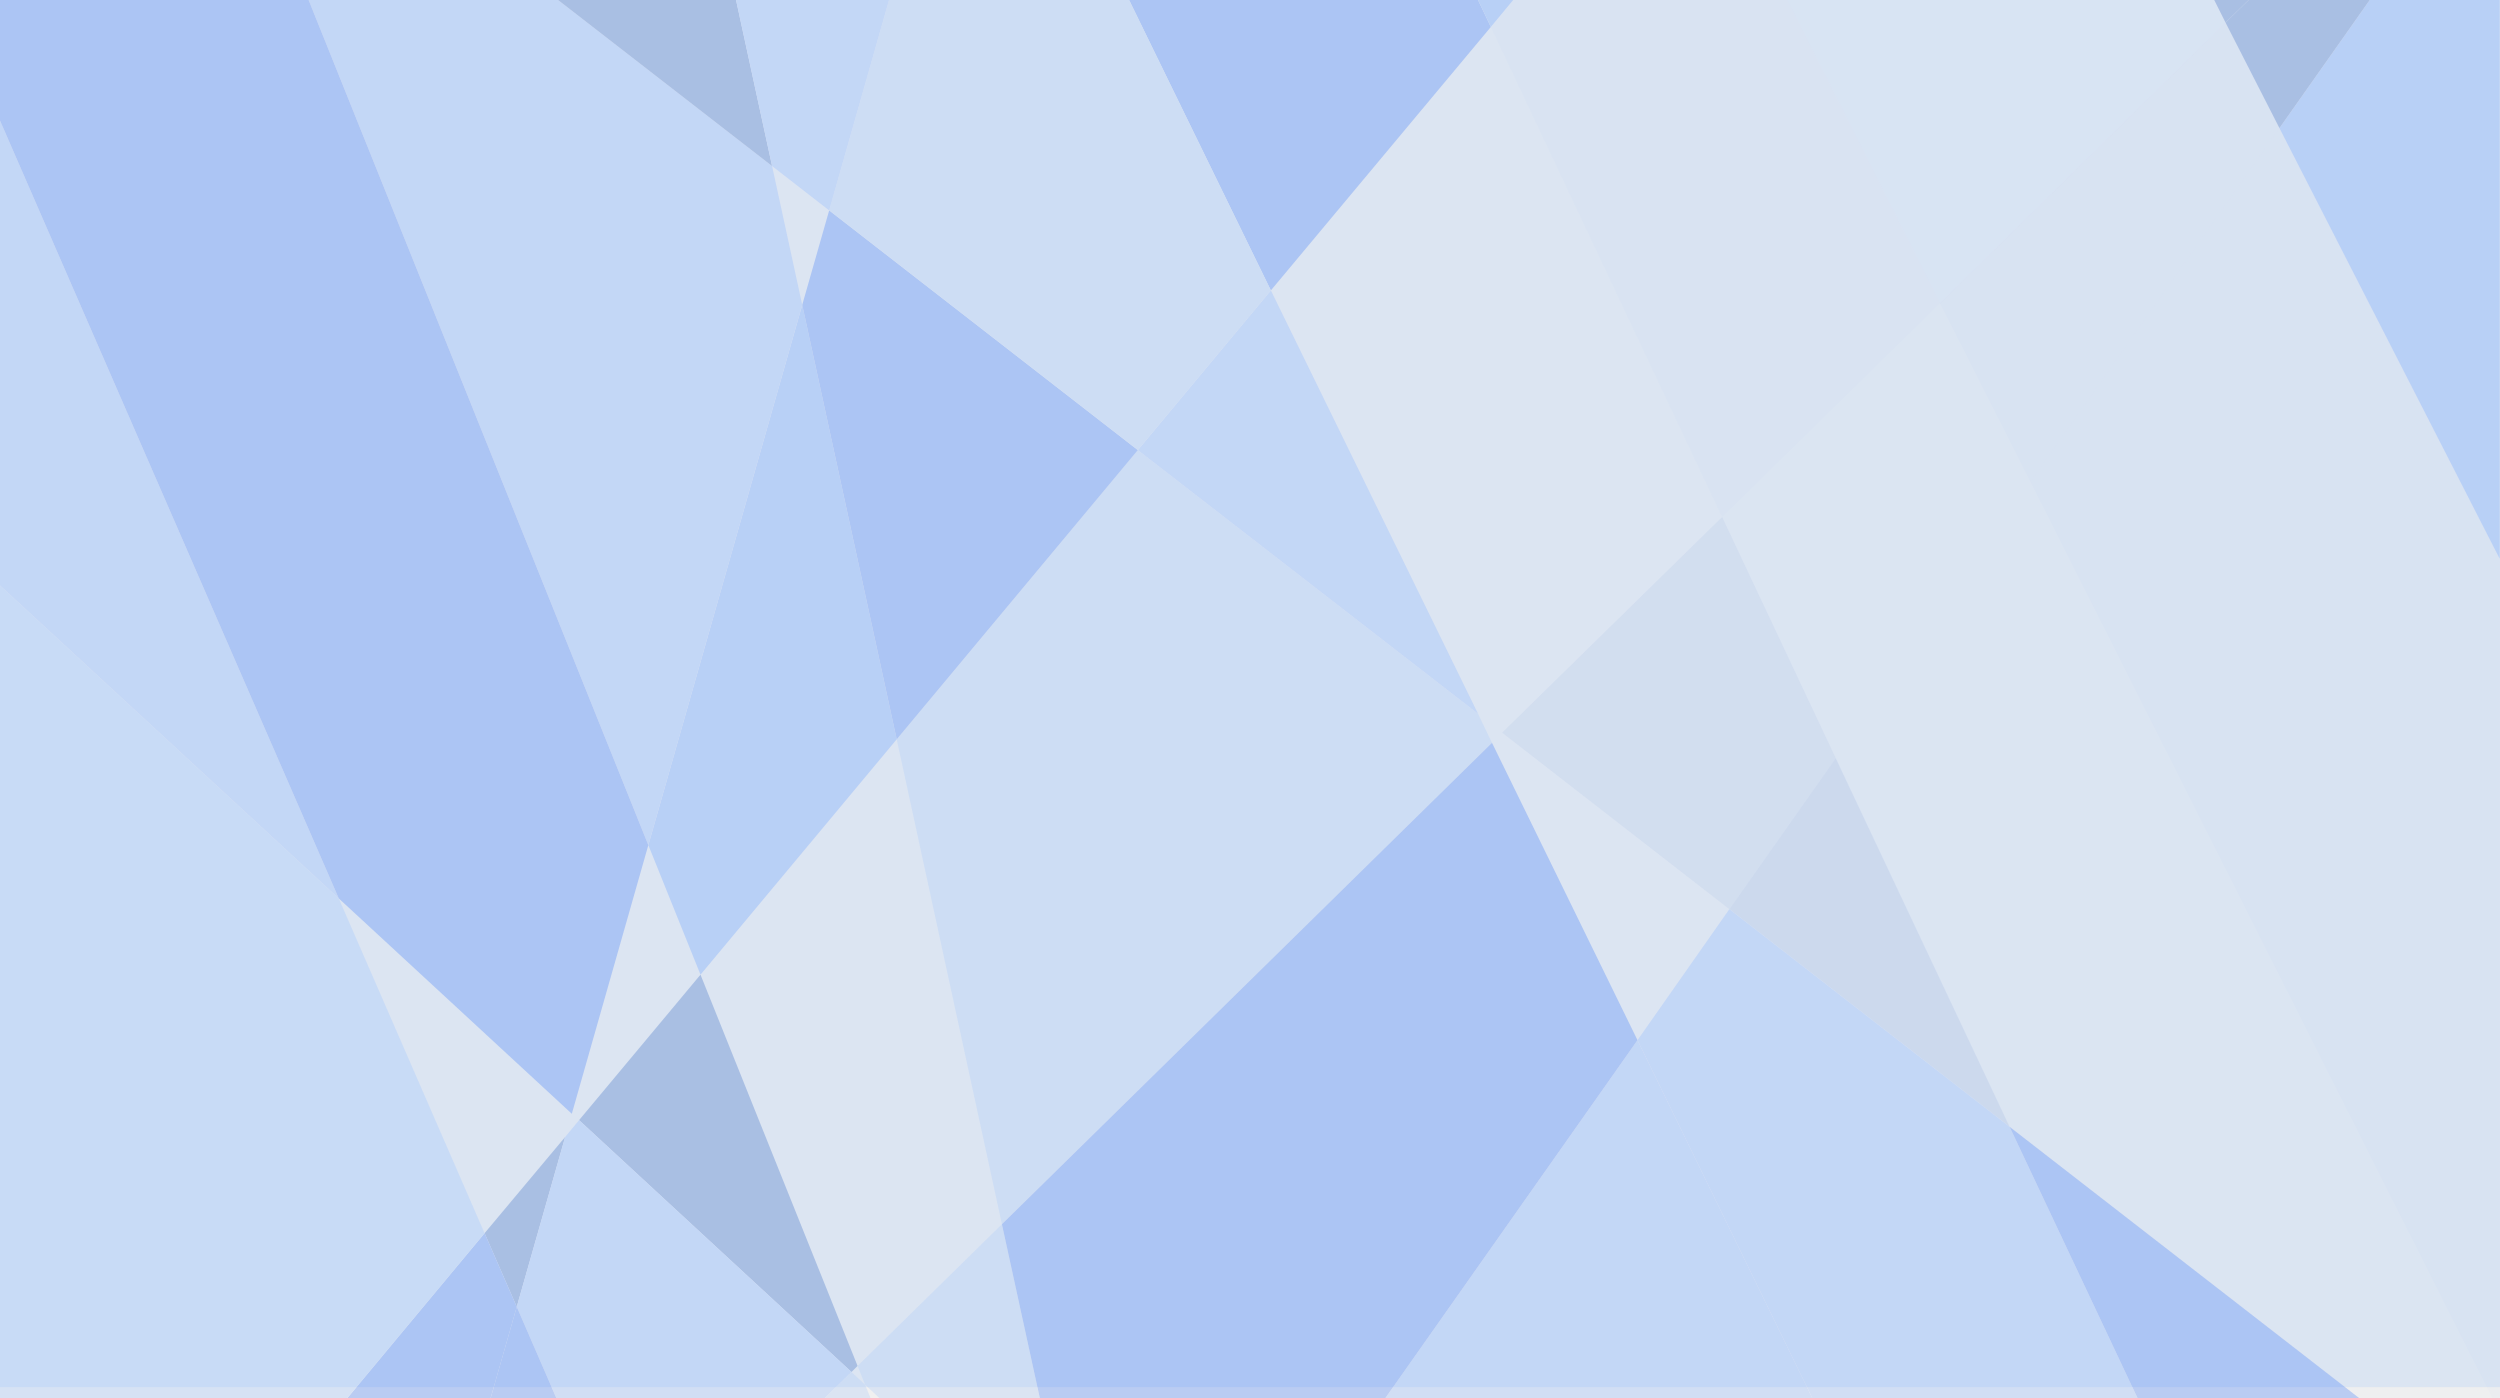
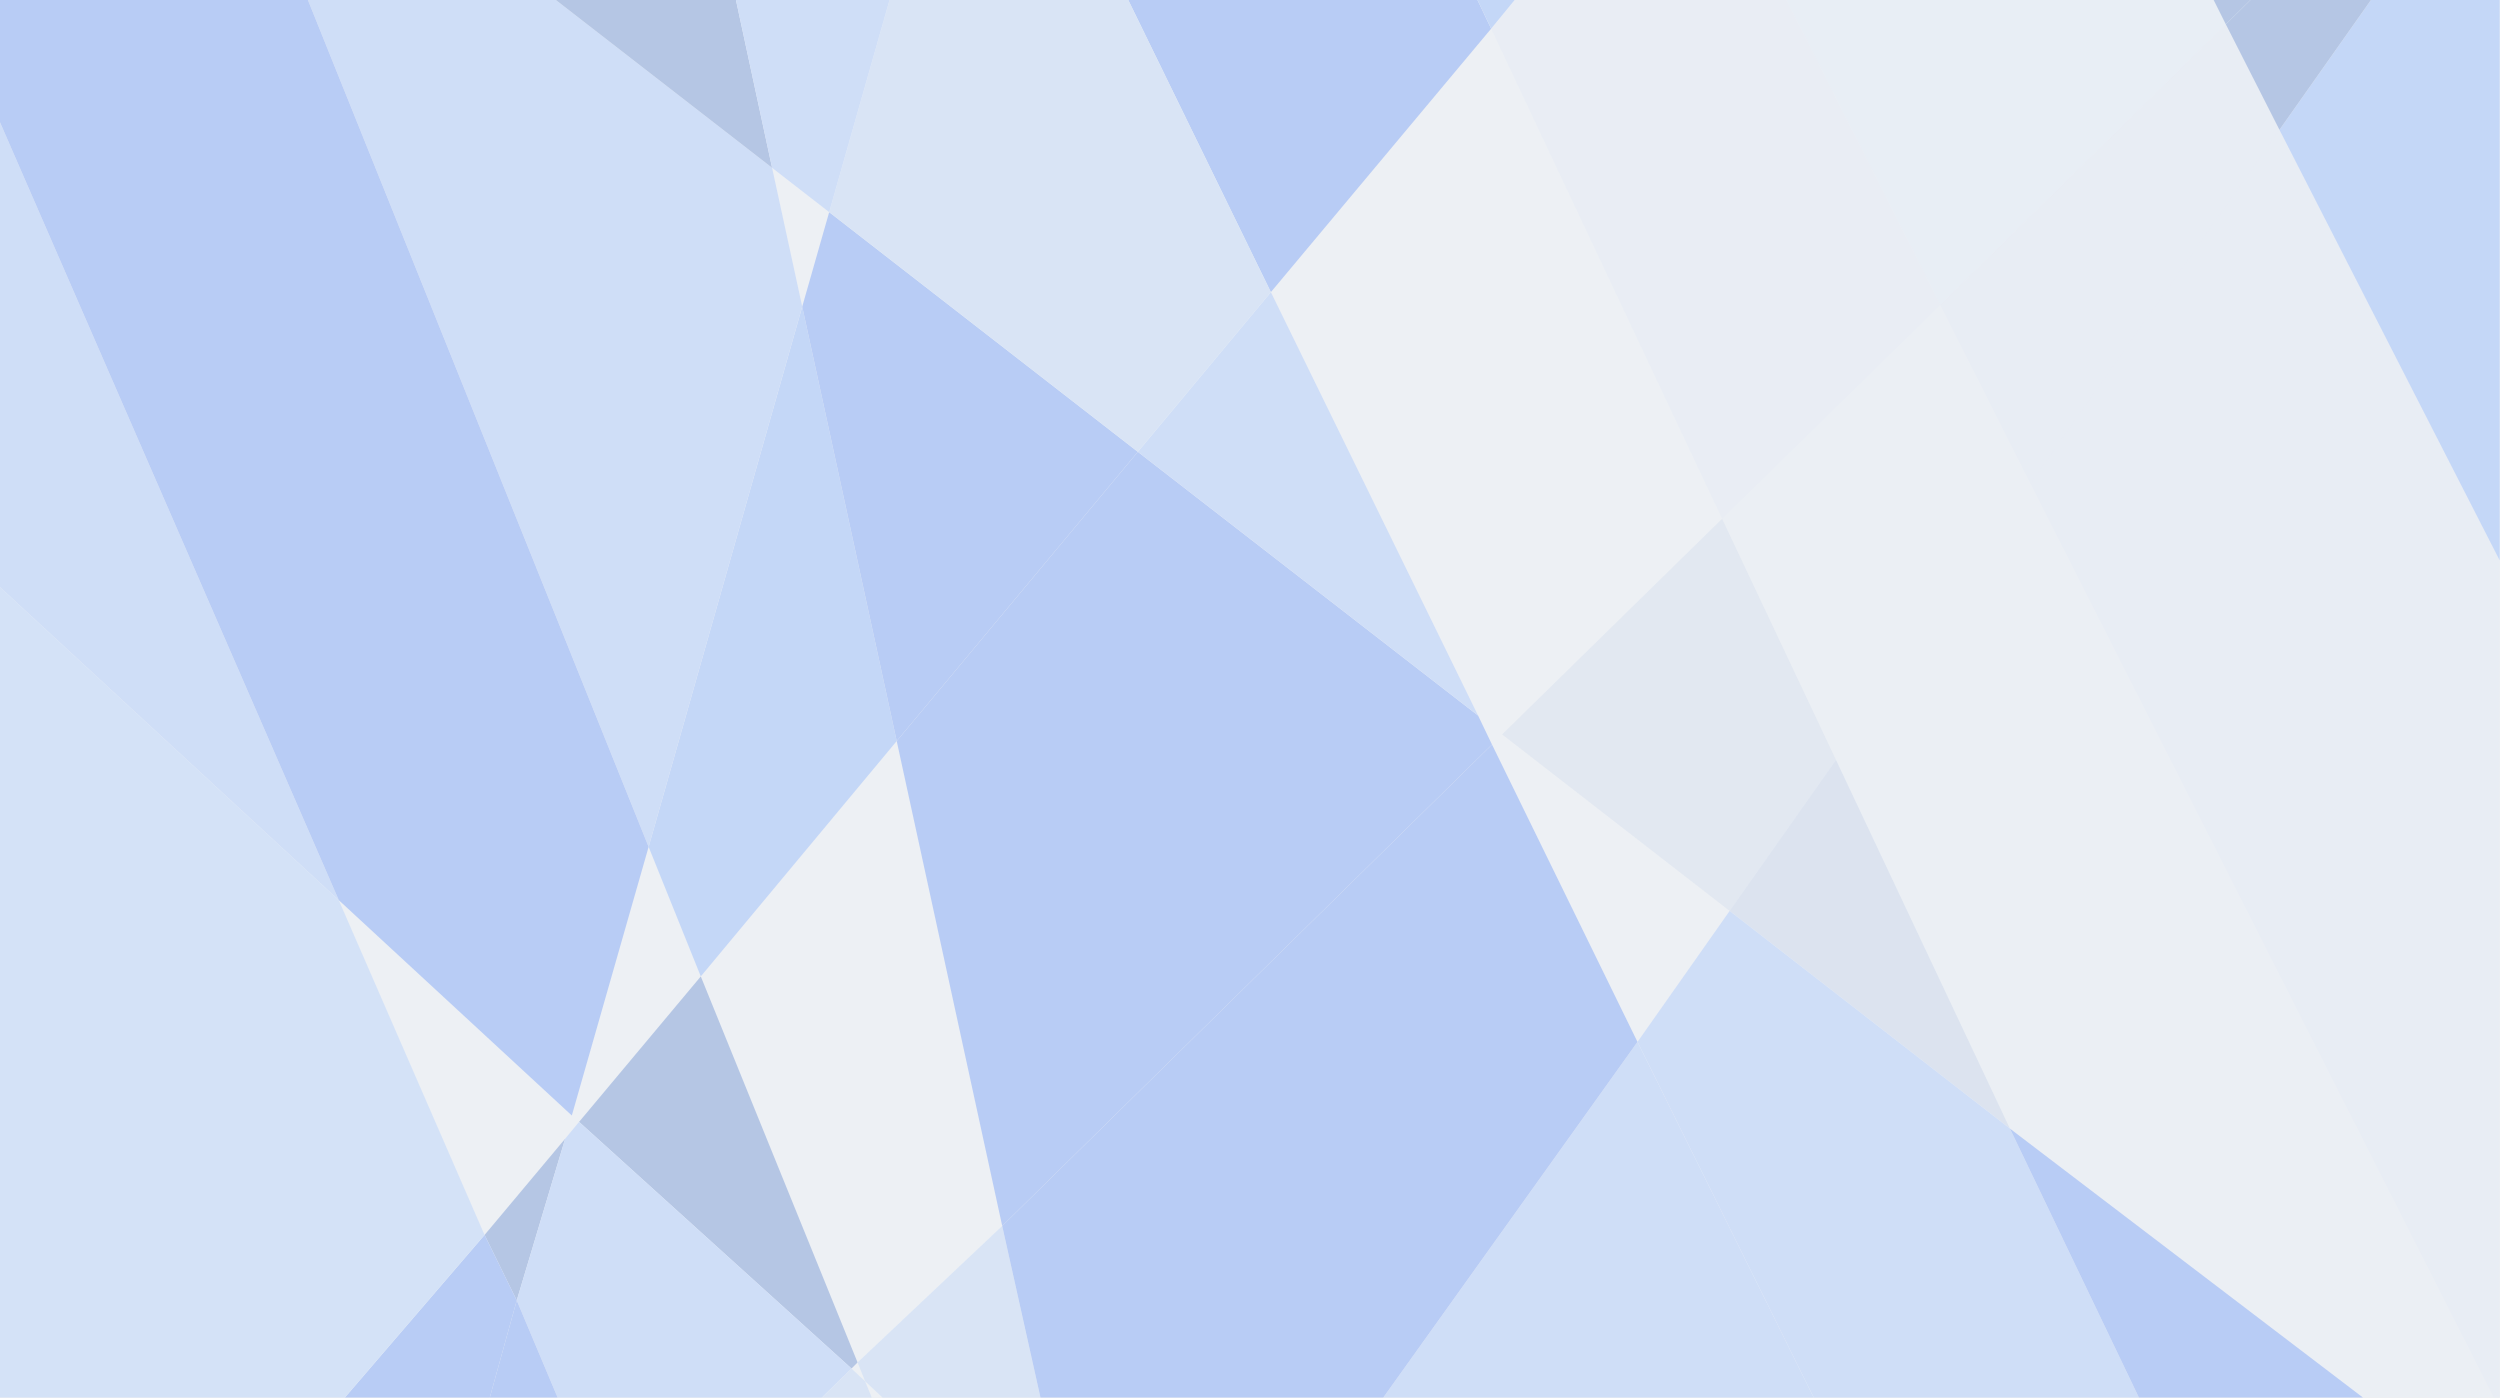
<svg xmlns="http://www.w3.org/2000/svg" version="1.1" id="图层_1" x="0px" y="0px" viewBox="125 155.8 862.6 482.2" style="enable-background:new 125 155.8 862.6 482.2;" xml:space="preserve">
  <style type="text/css">
	.st0{display:none;}
	.st1{display:inline;fill:#FFFFFF;}
	.st2{display:inline;}
	.st3{fill:none;}
	.st4{opacity:0.53;fill:#202020;enable-background:new    ;}
	.st5{opacity:0.64;fill:#202020;enable-background:new    ;}
	.st6{opacity:0.58;fill:#202020;enable-background:new    ;}
	.st7{opacity:0.74;fill:#202020;enable-background:new    ;}
	.st8{opacity:0.73;fill:#202020;enable-background:new    ;}
	.st9{opacity:0.51;fill:#202020;enable-background:new    ;}
	.st10{opacity:0.69;fill:#202020;enable-background:new    ;}
	.st11{opacity:0.44;fill:#202020;enable-background:new    ;}
	.st12{opacity:0.76;fill:#202020;enable-background:new    ;}
	.st13{opacity:0.63;fill:#202020;enable-background:new    ;}
	.st14{opacity:0.56;fill:#202020;enable-background:new    ;}
- 	.st15{opacity:0.3;fill:#B0CDF7;}
+ 	.st15{opacity:0.3;fill:#E6F3FF;enable-background:new    ;}
	.st16{opacity:0.3;}
- 	.st17{fill:none;enable-background:new    ;}
- 	.st18{fill:#3265BF;}
- 	.st19{fill:#AACAF9;enable-background:new    ;}
- 	.st20{opacity:0.1;fill:#3D78F7;}
- 	.st21{opacity:0.1;fill:#AACAF9;enable-background:new    ;}
- 	.st22{opacity:0.2;fill:#3265BF;}
- 	.st23{opacity:0.3;fill:#3265BF;}
- 	.st24{fill:#669DFF;}
- 	.st25{fill:#8AB4FF;}
- 	.st26{fill:#3D78F7;}
- 	.st27{fill:#9CC4FF;enable-background:new    ;}
- 	.st28{opacity:9.000000e-02;fill:#669DFF;}
- 	.st29{opacity:0.2;fill:#9CC4FF;enable-background:new    ;}
+ 	.st17{fill:#3265BF;}
+ 	.st18{fill:#3D78F7;}
+ 	.st19{opacity:0.1;fill:#3D78F7;enable-background:new    ;}
+ 	.st20{opacity:0.1;fill:#AACAF9;enable-background:new    ;}
+ 	.st21{opacity:0.2;fill:#3265BF;enable-background:new    ;}
+ 	.st22{opacity:0.3;fill:#3265BF;enable-background:new    ;}
+ 	.st23{fill:#669DFF;}
+ 	.st24{fill:#8AB4FF;}
+ 	.st25{fill:#AACAF9;}
+ 	.st26{fill:#9CC4FF;}
+ 	.st27{opacity:9.000000e-02;fill:#669DFF;enable-background:new    ;}
+ 	.st28{opacity:0.2;fill:#9CC4FF;enable-background:new    ;}
</style>
  <g id="图层_2" class="st0">
-     <path class="st1" d="M-83,319.3v460h852v-460H-83z M434.7,479.5l-15.6,51.7l-15.5,51.6l-4.1,13.6h-28.2l-5.2-17.1l-13.2-43   l-11.4-37.1l-13.9,46.5l-3.1,10.3l-2.6,8.7l-3.1,10.3l-6.4,21.5H284l-3.3-10.2l-4.9-15.3l-17.5-54.7l-14.9-46.4h31.8l19.9,74.5   l5.1,19.1l3.7-12.4l8.4-28.4l15.6-52.7h16.3h11.9l4,13.1l12.3,39.9l12.5,40.6l12-50.3l2.1-8.7l8.3-34.5h30.4L434.7,479.5z" />
+     <path class="st1" d="M167,630.9v460h852v-460H167L167,630.9z M684.7,791.1l-15.6,51.7l-15.5,51.6l-4.1,13.6h-28.2l-5.2-17.1   l-13.2-43l-11.4-37.1l-13.9,46.5l-3.1,10.3l-2.6,8.7l-3.1,10.3l-6.4,21.5H534l-3.3-10.2l-4.9-15.3l-17.5-54.7l-14.9-46.4h31.8   l19.9,74.5l5.1,19.1l3.7-12.4l8.4-28.4l15.6-52.7h16.3h11.9l4,13.1l12.3,39.9l12.5,40.6l12-50.3l2.1-8.7l8.3-34.5h30.4L684.7,791.1   z" />
    <g class="st2">
-       <line class="st3" x1="396.9" y1="513.3" x2="399" y2="504.6" />
-       <line class="st3" x1="360.1" y1="483.1" x2="372.4" y2="523" />
-       <line class="st3" x1="324.6" y1="556.2" x2="322" y2="564.9" />
-       <line class="st3" x1="322" y1="564.9" x2="318.9" y2="575.2" />
-       <polygon class="st4" points="356.1,470 344.2,470 360.1,483.1   " />
-       <polygon class="st4" points="275.3,470 243.5,470 258.4,516.5 295.2,544.5   " />
-       <polygon class="st5" points="371.3,596.6 399.5,596.6 403.6,583.1 366.1,579.6   " />
-       <polygon class="st6" points="437.7,470 407.3,470 399,504.6 434.7,479.8   " />
-       <polygon class="st7" points="317.2,561.3 322,564.9 324.6,556.2   " />
-       <polygon class="st8" points="419.1,531.5 434.7,479.8 399,504.6 396.9,513.3   " />
-       <polygon class="st4" points="275.9,571.2 280.8,586.5 299.7,573.4   " />
-       <polygon class="st9" points="384.9,563.6 372.4,523 352.9,536.6 366.1,579.6 403.6,583.1 419.1,531.5 396.9,513.3   " />
-       <polygon class="st10" points="317.2,561.3 299.7,573.4 318.9,575.2 322,564.9   " />
-       <polygon class="st11" points="280.8,586.5 284.1,596.6 312.5,596.6 318.9,575.2 299.7,573.4   " />
-       <polygon class="st12" points="317.2,561.3 304,551.2 300.3,563.6 295.2,544.5 258.4,516.5 275.9,571.2 299.7,573.4   " />
-       <polygon class="st13" points="341.5,499.4 352.9,536.6 372.4,523 360.1,483.1 344.2,470 327.9,470 312.3,522.8 327.6,545.9   " />
-       <polygon class="st14" points="324.6,556.2 327.6,545.9 312.3,522.8 304,551.2 317.2,561.3   " />
+       <line class="st3" x1="646.9" y1="824.9" x2="649" y2="816.2" />
+       <line class="st3" x1="610.1" y1="794.7" x2="622.4" y2="834.6" />
+       <line class="st3" x1="574.6" y1="867.8" x2="572" y2="876.5" />
+       <line class="st3" x1="572" y1="876.5" x2="568.9" y2="886.8" />
+       <polygon class="st4" points="606.1,781.6 594.2,781.6 610.1,794.7   " />
+       <polygon class="st4" points="525.3,781.6 493.5,781.6 508.4,828.1 545.2,856.1   " />
+       <polygon class="st5" points="621.3,908.2 649.5,908.2 653.6,894.7 616.1,891.2   " />
+       <polygon class="st6" points="687.7,781.6 657.3,781.6 649,816.2 684.7,791.4   " />
+       <polygon class="st7" points="567.2,872.9 572,876.5 574.6,867.8   " />
+       <polygon class="st8" points="669.1,843.1 684.7,791.4 649,816.2 646.9,824.9   " />
+       <polygon class="st4" points="525.9,882.8 530.8,898.1 549.7,885   " />
+       <polygon class="st9" points="634.9,875.2 622.4,834.6 602.9,848.2 616.1,891.2 653.6,894.7 669.1,843.1 646.9,824.9   " />
+       <polygon class="st10" points="567.2,872.9 549.7,885 568.9,886.8 572,876.5   " />
+       <polygon class="st11" points="530.8,898.1 534.1,908.2 562.5,908.2 568.9,886.8 549.7,885   " />
+       <polygon class="st12" points="567.2,872.9 554,862.8 550.3,875.2 545.2,856.1 508.4,828.1 525.9,882.8 549.7,885   " />
+       <polygon class="st13" points="591.5,811 602.9,848.2 622.4,834.6 610.1,794.7 594.2,781.6 577.9,781.6 562.3,834.4 577.6,857.5       " />
+       <polygon class="st14" points="574.6,867.8 577.6,857.5 562.3,834.4 554,862.8 567.2,872.9   " />
    </g>
  </g>
-   <rect x="125" y="154.6" class="st15" width="862.6" height="479.8" />
+   <rect x="125" y="155.2" class="st15" width="862.5" height="482.8" />
  <g class="st16">
-     <line class="st17" x1="985.5" y1="639.2" x2="940.3" y2="639.2" />
-     <line class="st17" x1="648.1" y1="154.6" x2="741.1" y2="154.6" />
-     <polygon class="st17" points="348.7,447.4 322.3,540.1 324.8,542.3 366.7,492.1  " />
-     <polygon class="st17" points="635,402.1 639.8,412.1 643.3,408.6  " />
-     <polygon class="st17" points="366.7,492.1 420.9,627.1 470.7,578.2 434.4,410.9  " />
-     <polygon class="st18" points="324.8,542.3 418.8,629.2 420.9,627.1 366.7,492.1  " />
-     <polygon class="st19" points="517.6,311.1 434.4,410.9 470.7,578.2 639.8,412.1 635,402.1  " />
-     <polygon class="st17" points="639.8,412.1 690,514.7 721.7,469.5 643.3,408.6  " />
-     <polygon class="st20" points="825.6,322 985.5,639.2 987.5,639.2 987.5,348.6 911.5,200  " />
-     <polygon class="st21" points="758.4,417.4 818.4,544.6 940.3,639.2 985.5,639.2 825.6,322  " />
-     <polygon class="st22" points="719.2,334.2 643.3,408.6 721.7,469.5 758.4,417.4  " />
-     <polygon class="st23" points="721.7,469.5 818.4,544.6 758.4,417.4  " />
-     <polygon class="st17" points="423.5,633.6 420.9,627.1 418.8,629.2  " />
-     <polygon class="st17" points="241.9,465.8 292.2,581.3 320,548.1 322.3,540.1  " />
-     <polygon class="st17" points="320,548.1 324.8,542.3 322.3,540.1  " />
-     <polygon class="st24" points="434.4,410.9 401.8,261 348.7,447.4 366.7,492.1  " />
-     <polygon class="st18" points="303.3,606.7 320,548.1 292.2,581.3  " />
-     <polygon class="st17" points="391.4,213.1 401.8,261 411.1,228.4  " />
-     <polygon class="st24" points="987.5,348.6 987.5,154.6 943.5,154.6 911.5,200  " />
-     <polygon class="st17" points="643.3,408.6 719.2,334.2 639.4,165.1 563.5,256 635,402.1  " />
-     <polygon class="st25" points="563.5,256 517.6,311.1 635,402.1  " />
-     <polygon class="st20" points="911.5,200 892.9,163.6 794.4,260.4 825.6,322  " />
-     <polygon class="st21" points="825.6,322 794.4,260.4 719.2,334.2 758.4,417.4  " />
-     <polygon class="st26" points="517.6,311.1 411.1,228.4 401.8,261 434.4,410.9  " />
-     <polygon class="st25" points="324.8,542.3 320,548.1 303.3,606.7 317.4,639.2 408.6,639.2 418.8,629.2  " />
-     <polygon class="st19" points="418.8,629.2 408.6,639.2 425.8,639.2 423.5,633.6  " />
-     <polygon class="st26" points="294,639.2 317.4,639.2 303.3,606.7  " />
-     <polygon class="st17" points="425.8,639.2 429.5,639.2 423.5,633.6  " />
-     <polygon class="st26" points="292.2,581.3 244,639.2 294,639.2 303.3,606.7  " />
-     <polygon class="st25" points="721.7,469.5 690,514.7 750.8,639.2 863,639.2 818.4,544.6  " />
-     <polygon class="st27" points="241.9,465.8 125,357.8 125,639.2 244,639.2 292.2,581.3  " />
-     <polygon class="st26" points="818.4,544.6 863,639.2 940.3,639.2  " />
-     <polygon class="st25" points="602.3,639.2 750.8,639.2 690,514.7  " />
-     <polygon class="st19" points="420.9,627.1 423.5,633.6 429.5,639.2 484,639.2 470.7,578.2  " />
-     <polygon class="st26" points="639.8,412.1 470.7,578.2 484,639.2 602.3,639.2 690,514.7  " />
-     <polygon class="st18" points="911.5,200 943.5,154.6 902.1,154.6 892.9,163.6  " />
-     <polygon class="st25" points="125,197.4 125,357.8 241.9,465.8  " />
-     <polygon class="st28" points="719.2,334.2 794.4,260.4 741.1,154.6 648.1,154.6 639.4,165.1  " />
-     <polygon class="st26" points="639.4,165.1 634.4,154.6 514,154.6 563.5,256  " />
-     <polygon class="st29" points="892.9,163.6 888.4,154.6 741.1,154.6 794.4,260.4  " />
-     <polygon class="st18" points="902.1,154.6 888.4,154.6 892.9,163.6  " />
-     <polygon class="st24" points="648.1,154.6 634.4,154.6 639.4,165.1  " />
-     <polygon class="st25" points="401.8,261 391.4,213.1 316,154.6 231,154.6 348.7,447.4  " />
-     <polygon class="st26" points="322.3,540.1 348.7,447.4 231,154.6 125,154.6 125,197.4 241.9,465.8  " />
-     <polygon class="st18" points="378.7,154.6 316,154.6 391.4,213.1  " />
-     <polygon class="st19" points="517.6,311.1 563.5,256 514,154.6 432.1,154.6 411.1,228.4  " />
-     <polygon class="st25" points="411.1,228.4 432.1,154.6 378.7,154.6 391.4,213.1  " />
-     <path class="st3" d="M229.1,259.2c-0.5,1-1,2-1.5,3" />
+     <line class="st3" x1="985.5" y1="638" x2="940.3" y2="638" />
+     <line class="st3" x1="648.1" y1="155.2" x2="741.1" y2="155.2" />
+     <polygon class="st3" points="348.8,448 322.3,540.7 324.8,542.9 366.8,492.7  " />
+     <polygon class="st3" points="635,402.7 639.8,412.7 643.3,409.2  " />
+     <polygon class="st3" points="366.8,492.7 420.9,625.9 470.8,578.8 434.4,411.5  " />
+     <polygon class="st17" points="324.8,542.9 418.8,628 420.9,625.9 366.8,492.7  " />
+     <polygon class="st18" points="517.6,311.7 434.4,411.5 470.8,578.8 639.8,412.7 635,402.7  " />
+     <polygon class="st3" points="639.8,412.7 690,515.3 721.8,470.1 643.3,409.2  " />
+     <polygon class="st19" points="825.6,322.6 985.5,638 987.5,638 987.5,349.2 911.5,200.6  " />
+     <polygon class="st20" points="758.5,418 818.5,545.2 940.3,638 985.5,638 825.6,322.6  " />
+     <polygon class="st21" points="719.2,334.8 643.3,409.2 721.8,470.1 758.5,418  " />
+     <polygon class="st22" points="721.8,470.1 818.5,545.2 758.5,418  " />
+     <polygon class="st3" points="423.5,632.4 420.9,625.9 418.8,628  " />
+     <polygon class="st3" points="241.9,466.4 292.2,581.9 320,548.7 322.3,540.7  " />
+     <polygon class="st3" points="320,548.7 324.8,542.9 322.3,540.7  " />
+     <polygon class="st23" points="434.4,411.5 401.8,261.6 348.8,448 366.8,492.7  " />
+     <polygon class="st17" points="303.3,604.5 320,548.7 292.2,581.9  " />
+     <polygon class="st3" points="391.4,213.7 401.8,261.6 411.1,229  " />
+     <polygon class="st23" points="987.5,349.2 987.5,155.2 943.5,155.2 911.5,200.6  " />
+     <polygon class="st3" points="643.3,409.2 719.2,334.8 639.5,165.7 563.5,256.6 635,402.7  " />
+     <polygon class="st24" points="563.5,256.6 517.6,311.7 635,402.7  " />
+     <polygon class="st19" points="911.5,200.6 893,164.2 794.5,261 825.6,322.6  " />
+     <polygon class="st20" points="825.6,322.6 794.5,261 719.2,334.8 758.5,418  " />
+     <polygon class="st18" points="517.6,311.7 411.1,229 401.8,261.6 434.4,411.5  " />
+     <polygon class="st24" points="324.8,542.9 320,548.7 303.3,604.5 317.4,638 408.6,638 418.8,628  " />
+     <polygon class="st25" points="418.8,628 408.6,638 425.8,638 423.5,632.4  " />
+     <polygon class="st18" points="294,638 317.4,638 303.3,604.5  " />
+     <polygon class="st3" points="425.8,638 429.5,638 423.5,632.4  " />
+     <polygon class="st18" points="292.2,581.9 244,638 294,638 303.3,604.5  " />
+     <polygon class="st24" points="721.8,470.1 690,515.3 750.8,638 863,638 818.5,545.2  " />
+     <polygon class="st26" points="241.9,466.4 125,358.4 125,638 244,638 292.2,581.9  " />
+     <polygon class="st18" points="818.5,545.2 863,638 940.3,638  " />
+     <polygon class="st24" points="602.3,638 750.8,638 690,515.3  " />
+     <polygon class="st25" points="420.9,625.9 423.5,632.4 429.5,638 484,638 470.8,578.8  " />
+     <polygon class="st18" points="639.8,412.7 470.8,578.8 484,638 602.3,638 690,515.3  " />
+     <polygon class="st17" points="911.5,200.6 943.5,155.2 902.1,155.2 893,164.2  " />
+     <polygon class="st24" points="125,198 125,358.4 241.9,466.4  " />
+     <polygon class="st27" points="719.2,334.8 794.5,261 741.1,155.2 648.1,155.2 639.5,165.7  " />
+     <polygon class="st18" points="639.5,165.7 634.5,155.2 514,155.2 563.5,256.6  " />
+     <polygon class="st28" points="893,164.2 888.5,155.2 741.1,155.2 794.5,261  " />
+     <polygon class="st17" points="902.1,155.2 888.5,155.2 893,164.2  " />
+     <polygon class="st23" points="648.1,155.2 634.5,155.2 639.5,165.7  " />
+     <polygon class="st24" points="401.8,261.6 391.4,213.7 316,155.2 231,155.2 348.8,448  " />
+     <polygon class="st18" points="322.3,540.7 348.8,448 231,155.2 125,155.2 125,198 241.9,466.4  " />
+     <polygon class="st17" points="378.8,155.2 316,155.2 391.4,213.7  " />
+     <polygon class="st25" points="517.6,311.7 563.5,256.6 514,155.2 432.1,155.2 411.1,229  " />
+     <polygon class="st24" points="411.1,229 432.1,155.2 378.8,155.2 391.4,213.7  " />
+     <path class="st3" d="M229.1,259.8c-0.5,1-1,2-1.5,3" />
  </g>
</svg>
